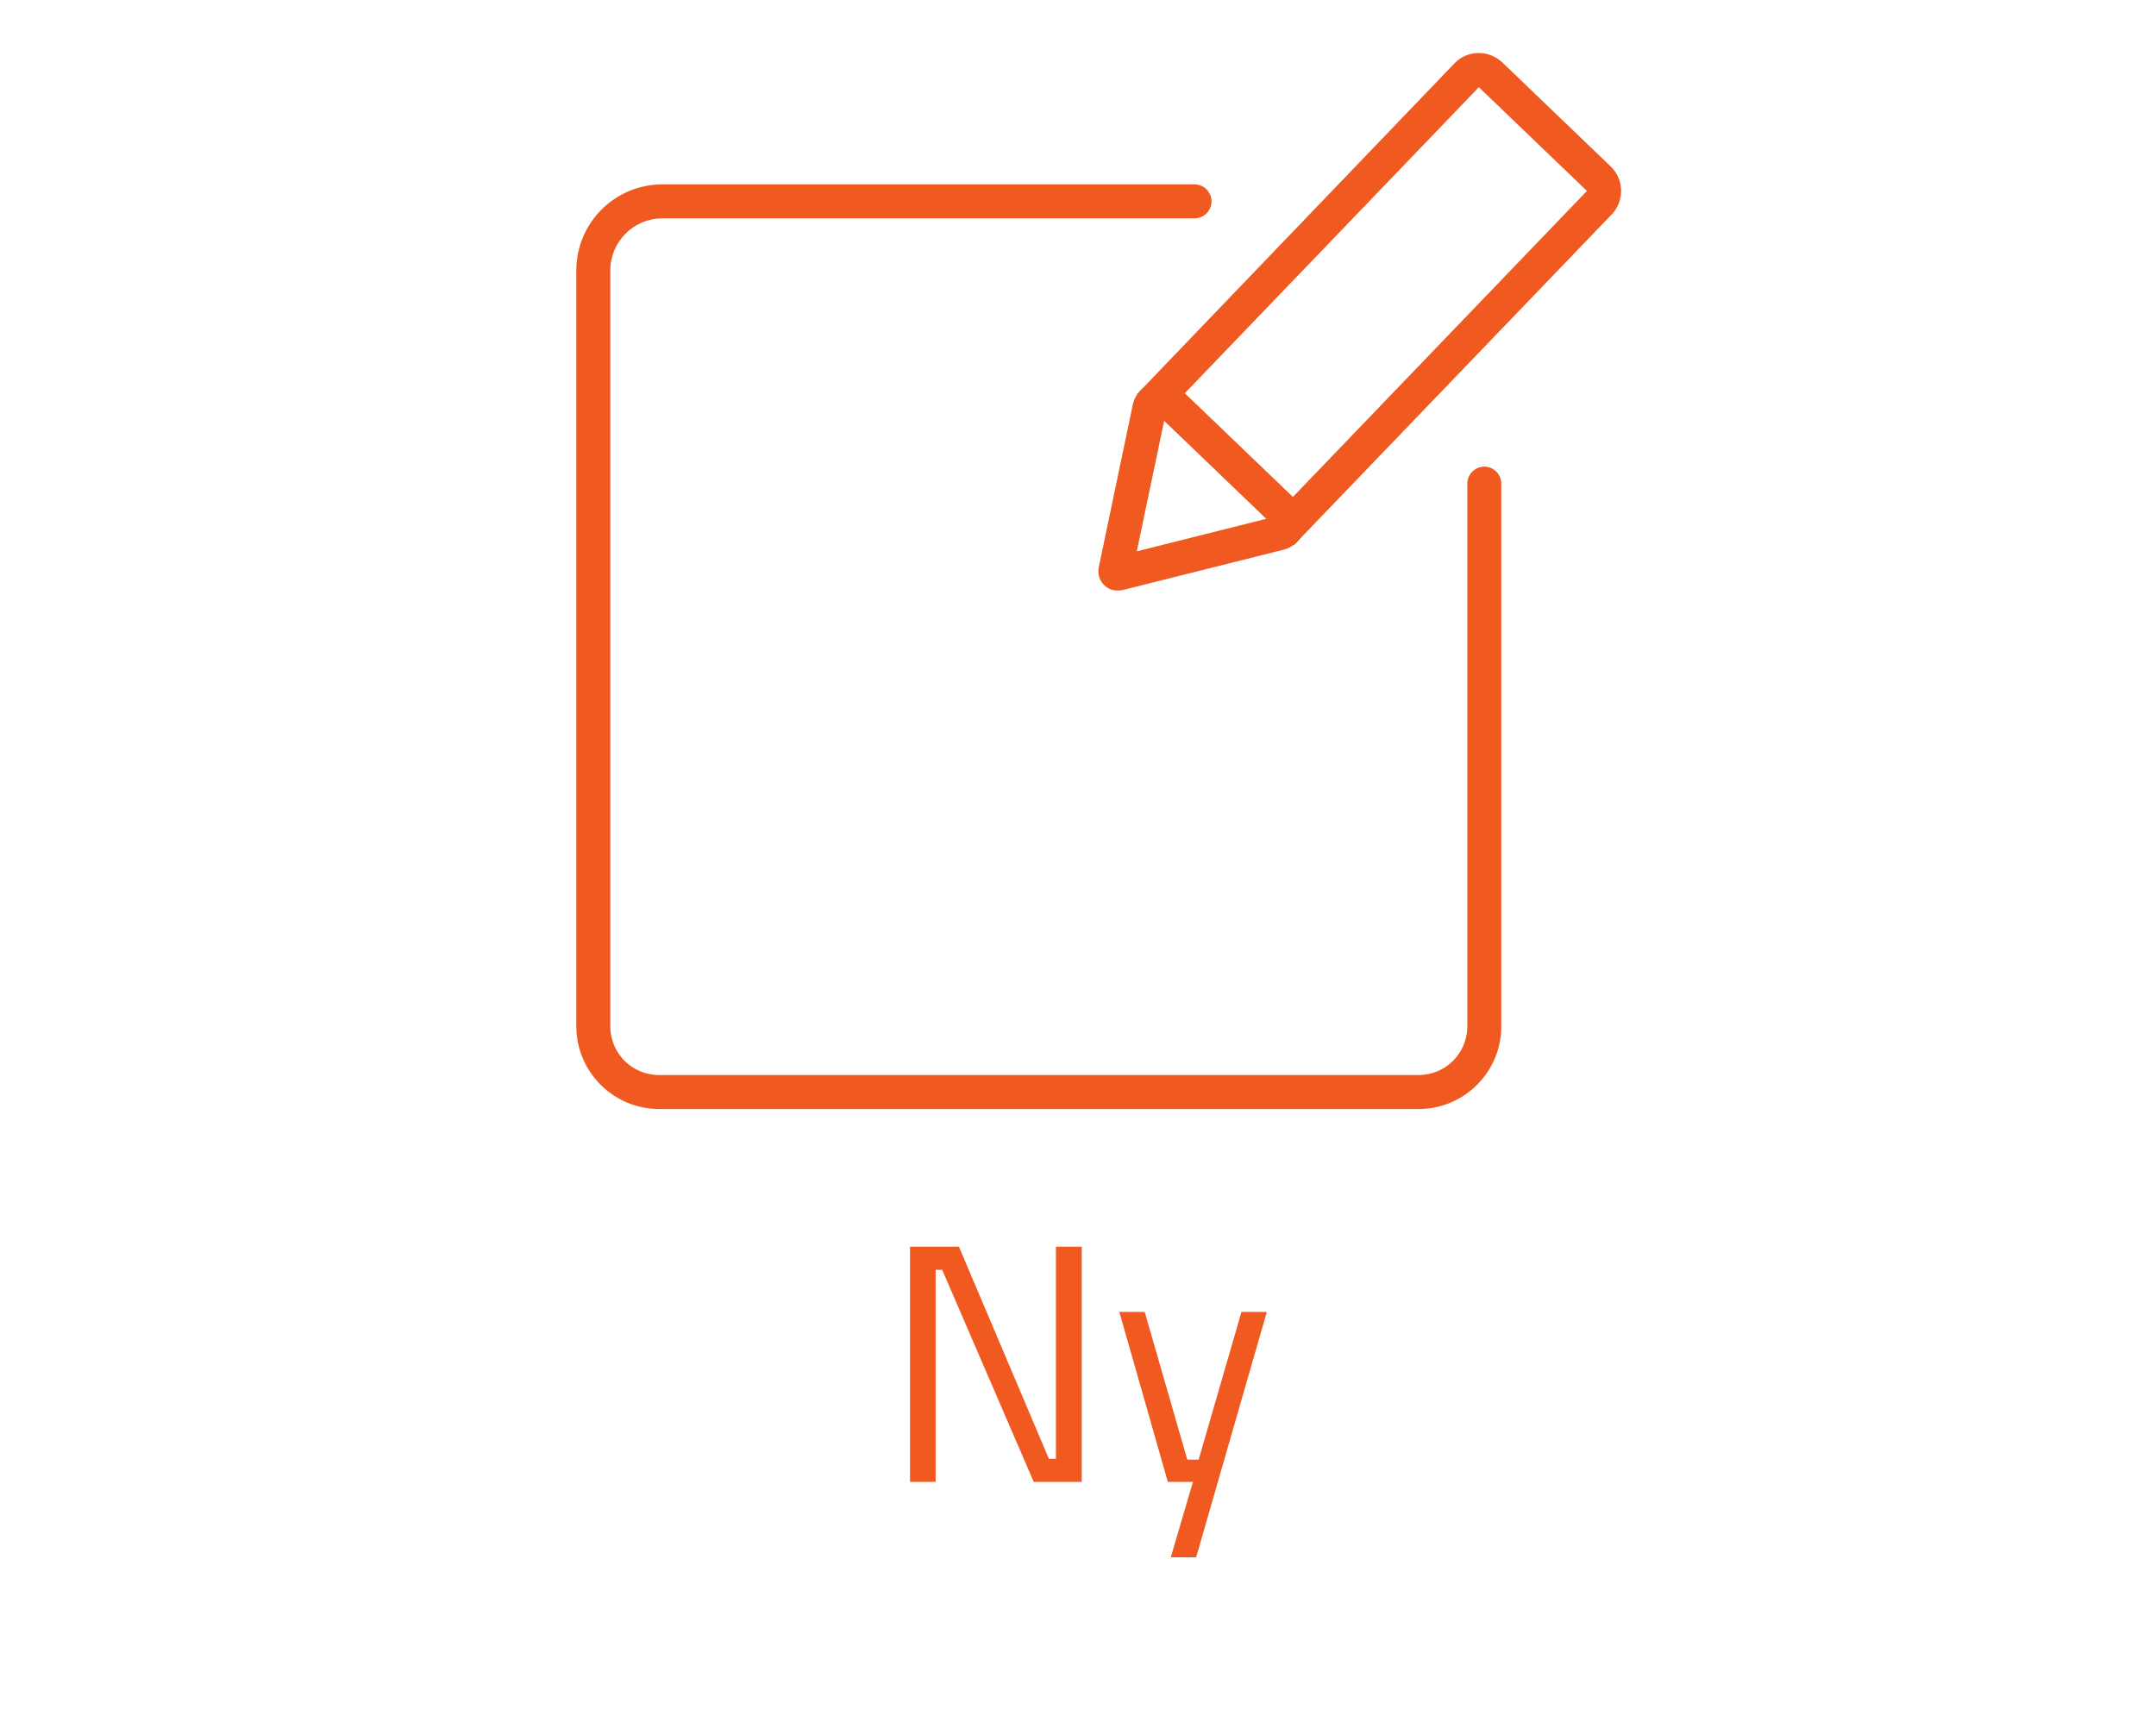
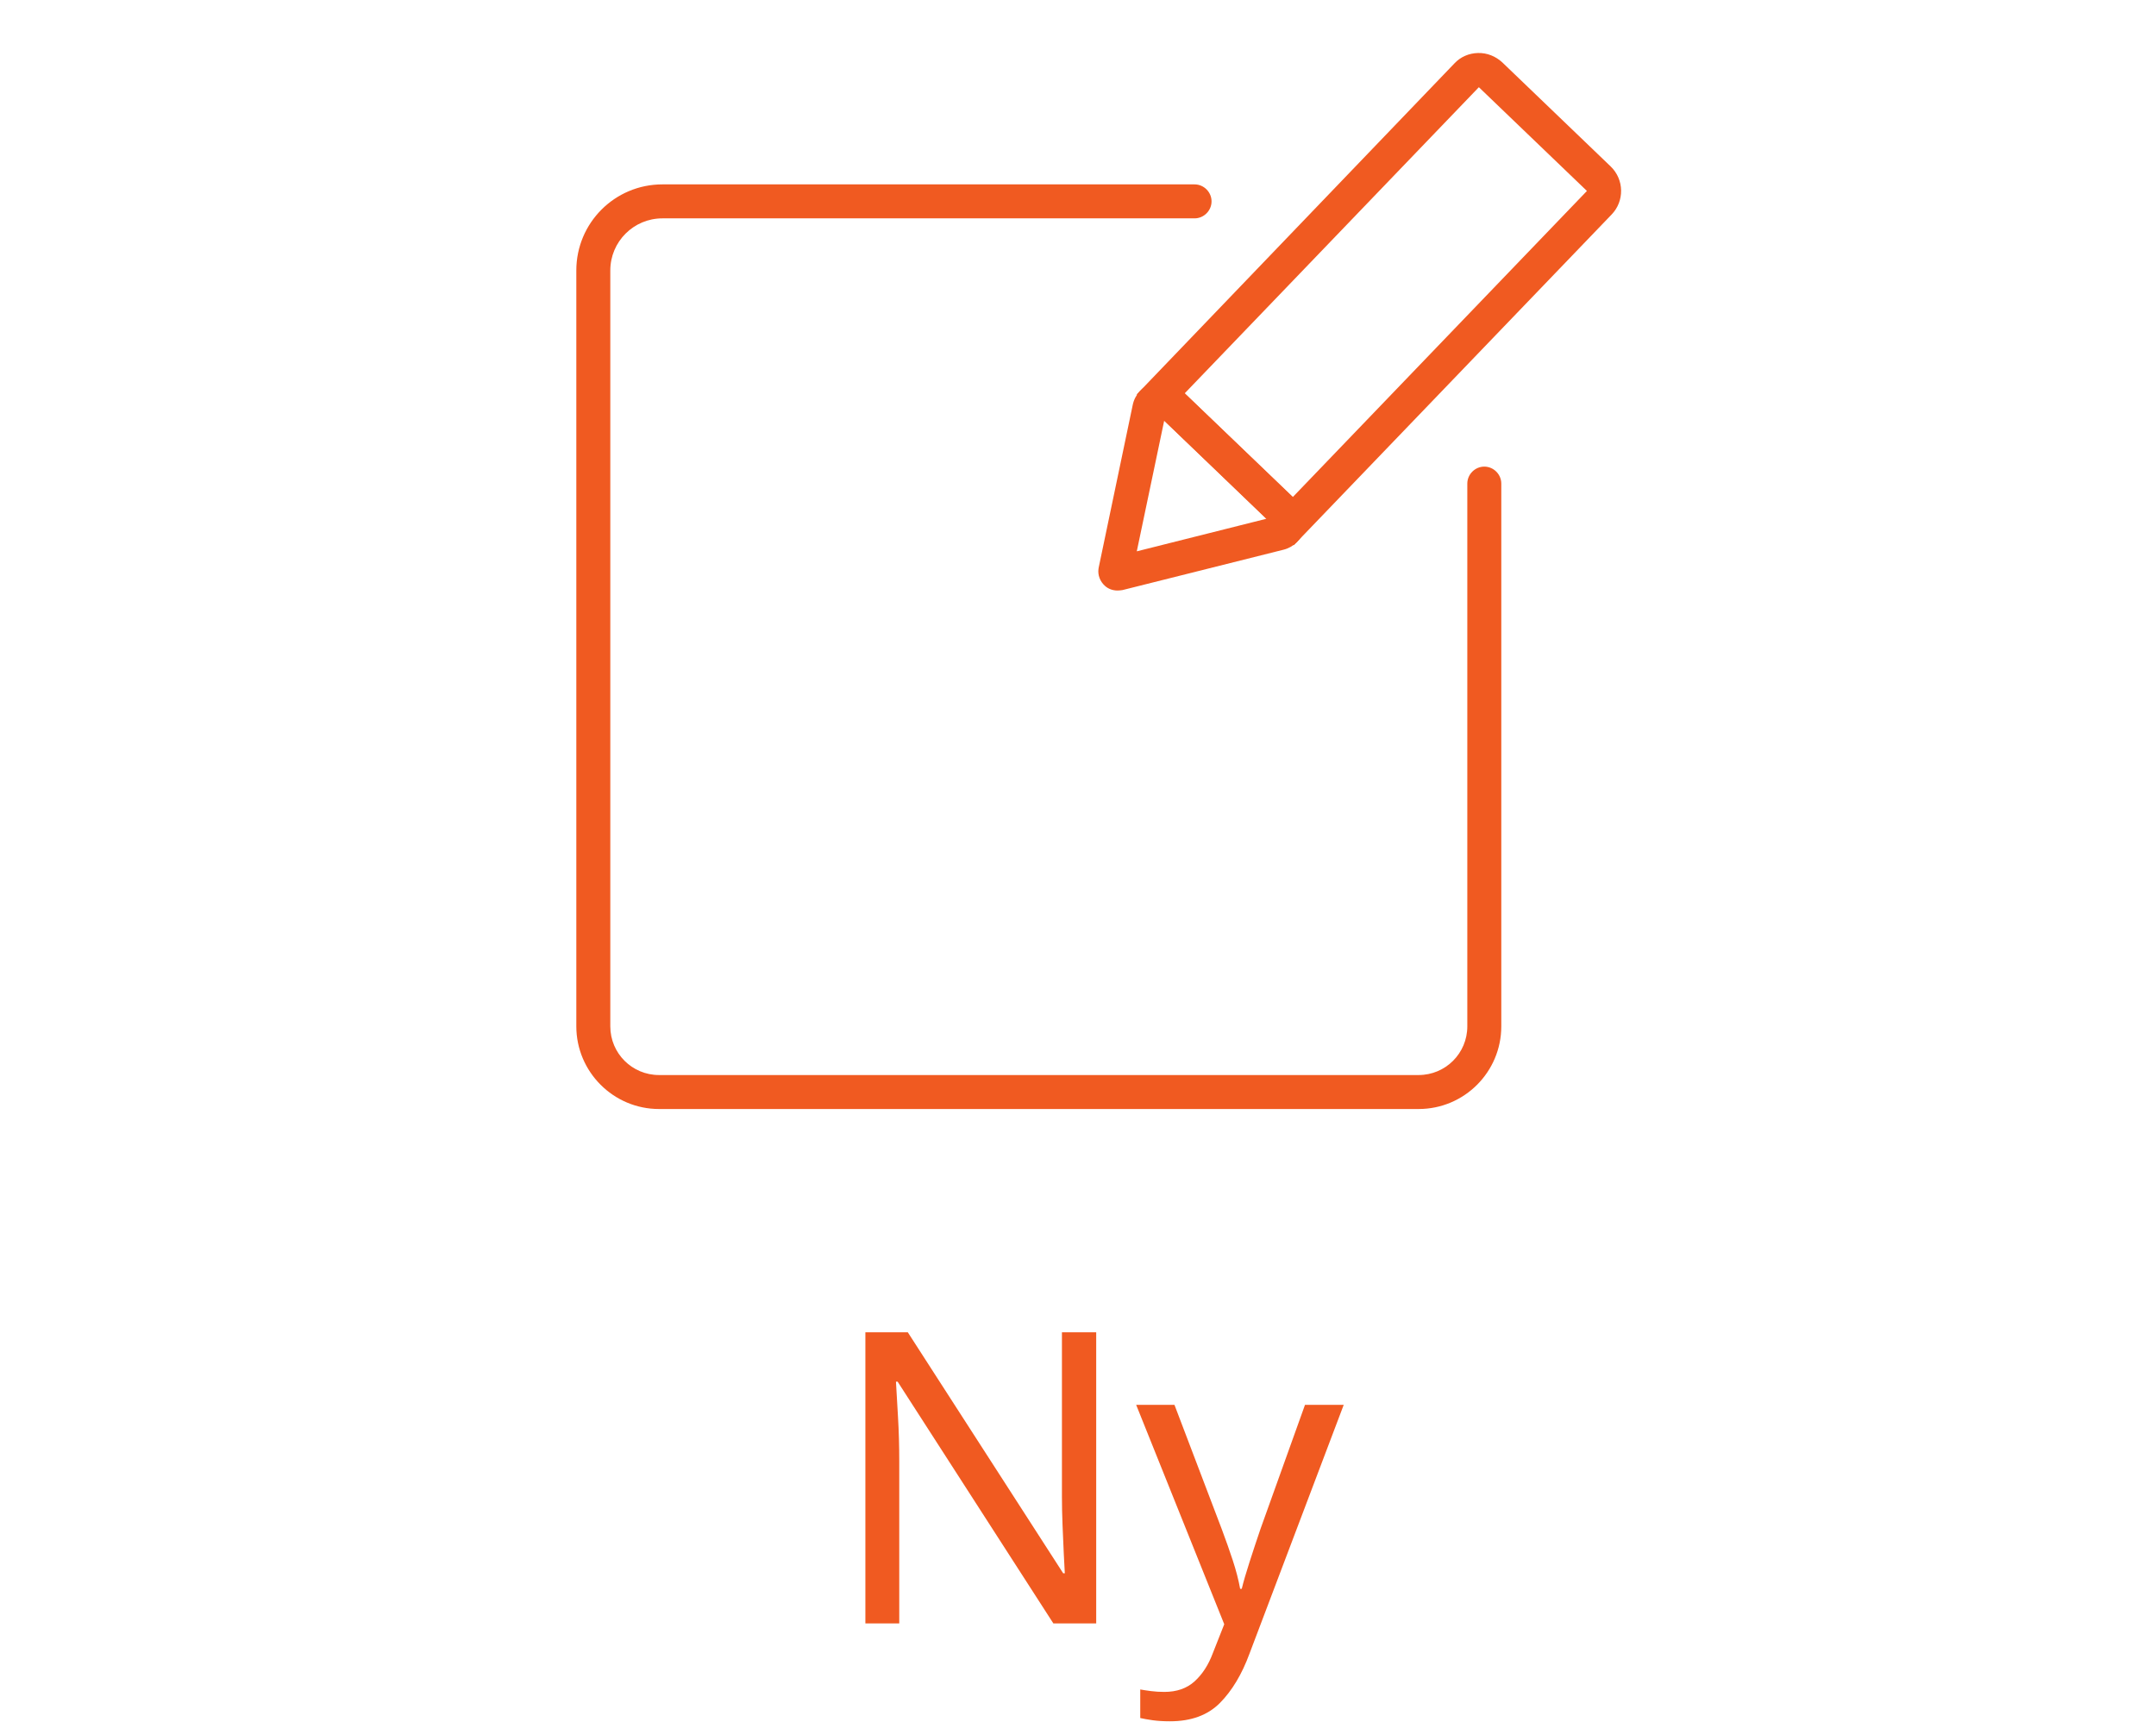
<svg xmlns="http://www.w3.org/2000/svg" version="1.1" id="Layer_1" x="0px" y="0px" viewBox="0 0 951.7 760" style="enable-background:new 0 0 951.7 760;" xml:space="preserve">
  <style type="text/css">
	.st0{display:none;}
	.st1{display:inline;}
	.st2{fill:none;stroke:#000000;stroke-width:15;stroke-linecap:round;stroke-miterlimit:10;}
	.st3{fill:none;stroke:#000000;stroke-width:15;stroke-miterlimit:10;}
	.st4{stroke:#000000;stroke-width:15;stroke-linecap:round;stroke-miterlimit:10;}
	.st5{fill:none;stroke:#020203;stroke-width:15;stroke-miterlimit:10;}
	.st6{fill:#F05A21;}
+ 	.st7{font-family:'TitilliumWeb-Regular';}
+ 	.st8{font-size:180px;}
</style>
  <g id="Layer_1_2_" class="st0">
    <g id="Layer_1_1_" class="st1">
      <g>
        <path d="M660.4,7.3c-2.1-2.1-5-3.3-8.1-3.3c-3,0-5.9,1.2-8.1,3.3L481.5,170l-0.4,0.5l-0.2,0.2c-0.2,0.3-0.6,0.7-0.8,1     c0,0.1-0.1,0.1-0.1,0.2c-0.2,0.3-0.3,0.6-0.6,0.9c-0.1,0.1-0.1,0.2-0.2,0.3c-0.1,0.3-0.2,0.6-0.3,0.9c0,0.1-0.1,0.1-0.1,0.2     l-29,87.4c-1.4,4.1-0.3,8.6,2.7,11.6c2.1,2.1,5,3.3,8.1,3.3c1.2,0,2.5-0.2,3.6-0.6l87.2-29.1c0.1,0,0.1,0,0.2-0.1     c0.4-0.1,0.7-0.3,1-0.5c0.1,0,0.2-0.1,0.2-0.1c0.3-0.2,0.8-0.5,1.1-0.7s0.7-0.6,1-0.8c0.1-0.1,0.2-0.1,0.2-0.2     c0.1-0.1,0.3-0.2,0.5-0.5L718.4,81.3c2.1-2.1,3.3-5,3.3-8s-1.2-5.9-3.3-8L660.4,7.3z M494.5,199.1l32.2,32.2l-48.2,16     L494.5,199.1z M547.6,220.1l-42-42L652.3,31.4l42,42L547.6,220.1z" />
        <path d="M633.5,216.4c-6.3,0-11.3,5.1-11.4,11.4v212.4c-0.1,18.8-15.3,34-34.1,34.1H285.6c-18.8-0.1-34-15.3-34.1-34.1V137.6     c0.1-18.8,15.3-34,34.1-34.1H498c6.3,0,11.4-5.1,11.4-11.4s-5.1-11.4-11.4-11.4H285.6c-31.4,0.1-56.8,25.6-56.8,56.9v302.5     c0,31.4,25.4,56.8,56.8,56.8h302.5c31.4,0,56.8-25.4,56.8-56.8V227.7C644.9,221.5,639.8,216.4,633.5,216.4L633.5,216.4z" />
      </g>
    </g>
    <g id="Layer_2_1_" class="st1">
      <path class="st2" d="M633.5,216.4V456c0,16-13,29-29,29H269.2c-16,0-29-13-29-29V122.3c0-16.9,13.7-30.5,30.5-30.5h234.9" />
      <path class="st3" d="M636.2,35.9L684,81.8c3,2.9,3.1,7.6,0.2,10.6L549.1,233l-58.5-56.2L625.7,36.1    C628.5,33.1,633.2,33,636.2,35.9z" />
      <path class="st3" d="M542.9,238.3l-71,17.8c-0.8,0.2-1.4-0.4-1.3-1.2l15-71.7c0.8-4,5.8-5.7,8.7-2.9l51.3,49.2    C548.3,232.3,546.9,237.3,542.9,238.3z" />
    </g>
    <g id="Layer_4" class="st1">
      <g>
        <path d="M689.4,217.1h-27.3v-50.2c0-12.1-9.6-21.8-21.3-21.8H447.3l-39-56.1H261.5c-11.8,0-21.4,9.8-21.4,21.9v349.7l0,0     c0,4.5,1.3,8.9,4.1,12.6c3.8,5.1,9.6,8,15.9,8h349.7c9,0,17-6.2,19.2-14.5l79.9-224.5v-1.4C709,227.1,700.7,217.1,689.4,217.1     L689.4,217.1z M255.8,110.8c0-3.2,2.5-5.9,5.7-5.9h138.7l39.1,56h201.4c3.2,0,5.7,2.6,5.7,5.9V217H339.6c-1.1,0-2.2,0.1-3.3,0.3     c-7.6,1.3-13.9,7-15.8,14.2l-64.7,180.9L255.8,110.8L255.8,110.8z M614.2,461.9c-0.5,2-2.3,3.4-4.3,3.4H260.2     c-1.9,0-3-1.1-3.5-1.8c-0.5-0.7-1.3-2-1-3.2l79.6-223.8c0.5-2,2.3-3.4,4.3-3.4h349.7c3,0,3.7,4.4,3.9,6.6L614.2,461.9z" />
      </g>
    </g>
    <g id="Layer_5" class="st1">
      <path class="st3" d="M696.6,214.7H336.3c-5.4,0-10.2,3.6-12,8.9l-80.6,244c-2.8,8.6,3.3,17.5,12,17.5h360.2c5.4,0,10.2-3.6,12-8.9    l80.6-244C711.4,223.6,705.3,214.7,696.6,214.7z" />
      <path class="st3" d="M243,473.1l3-385.7c0-7.3,5.6-13.2,12.4-13.2h141.4c4.1,0,8,2.2,10.3,5.8l32.2,50.7c2.3,3.6,6.2,5.8,10.3,5.8    h193.8c6.9,0,12.4,5.9,12.4,13.2v64.9" />
    </g>
    <g id="Layer_6" class="st1">
      <g id="Layer_2_2_">
        <line class="st2" x1="713" y1="95.1" x2="633.7" y2="95.1" />
        <line class="st2" x1="527.5" y1="95.1" x2="237.7" y2="95.1" />
        <circle class="st4" cx="580.6" cy="95.1" r="53.1" />
        <line class="st2" x1="713.9" y1="429" x2="634.6" y2="429" />
        <line class="st2" x1="528.3" y1="429" x2="238.6" y2="429" />
        <circle class="st4" cx="581.5" cy="429" r="53.1" />
        <line class="st2" x1="317.9" y1="262" x2="238.6" y2="262" />
        <line class="st2" x1="713.9" y1="262" x2="424.1" y2="262" />
        <circle class="st4" cx="371" cy="262" r="53.1" />
      </g>
    </g>
    <g id="Layer_3" class="st1">
      <path class="st5" d="M711.1,258h-49.5c-3.4,0-6.1,2.7-6.1,6.1V479c0,3.4-2.7,6.1-6.1,6.1H537.2c-3.4,0-6.1-2.7-6.1-6.1V351.5    c0-3.4-2.7-6.1-6.1-6.1h-99.2c-3.4,0-6.1,2.7-6.1,6.1V479c0,3.4-2.7,6.1-6.1,6.1H302.1c-3.4,0-6.1-2.7-6.1-6.1V264.1    c0-3.4-2.7-6.1-6.1-6.1h-46.5c-5.6,0-8.2-6.9-4.1-10.7L473.2,38.5c2.3-2.1,5.8-2.1,8.1,0l67.6,60.3c3.9,3.5,10.2,0.7,10.2-4.6    V68.8c0-3.4,2.7-6.1,6.1-6.1h97c3.4,0,6.1,2.7,6.1,6.1v133.9c0,1.7,0.7,3.4,2,4.6l44.9,40.1C719.4,251,716.7,258,711.1,258z" />
    </g>
  </g>
  <g id="Layer_2_4_">
    <g id="Layer_2_3_">
      <path class="st6" d="M626.2,489.6H290.9c-20.1,0-36.5-16.4-36.5-36.5V119.4c0-21,17-38,38-38h234.9c4.1,0,7.5,3.4,7.5,7.5    s-3.4,7.5-7.5,7.5H292.4c-12.7,0-23,10.3-23,23v333.7c0,11.9,9.6,21.5,21.5,21.5h335.3c11.9,0,21.5-9.6,21.5-21.5V213.5    c0-4.1,3.4-7.5,7.5-7.5s7.5,3.4,7.5,7.5v239.6C662.7,473.2,646.4,489.6,626.2,489.6z" />
      <path class="st6" d="M571.1,240.7l-69.3-66.6L642,28c2.7-2.9,6.4-4.5,10.4-4.6s7.8,1.4,10.8,4.2L711,73.5c6,5.8,6.1,15.3,0.4,21.2    L571.1,240.7z M522.9,173.7l47.7,45.8L700.5,84.3l-47.7-45.8L522.9,173.7z" />
      <path class="st6" d="M493.3,260.7c-2.1,0-4.1-0.7-5.6-2.1c-2.1-1.9-3.2-4.7-2.8-7.5l0.1-0.6l15-71.7c0.9-4.5,4.3-8.3,8.8-9.7    c4.4-1.4,9.2-0.3,12.5,2.9l51.5,49.4c3.1,3.2,4.2,7.9,3,12.3c-1.3,4.5-4.8,7.9-9.3,9l-71,17.8    C494.8,260.6,494.1,260.7,493.3,260.7z M513.9,185.7l-12.1,57.7l57.3-14.4L513.9,185.7z M562.8,228.1L562.8,228.1L562.8,228.1z     M510.8,182.8C510.9,182.8,510.9,182.8,510.8,182.8L510.8,182.8z M514.7,181.8L514.7,181.8L514.7,181.8z" />
    </g>
  </g>
-   <g id="Layer_3_1_">
-     <g>
-       <path class="st6" d="M401.7,654.2V550.4h21.6L463,644h3.1v-93.6h11.4v103.8h-21.2l-40.4-93.6H413v93.6H401.7z" />
-       <path class="st6" d="M494.1,579.2h11.2l18.8,65.2h5l18.9-65.2h11.2L528,687.5h-11.2l9.8-33.3h-11.1L494.1,579.2z" />
-     </g>
-   </g>
+   <text transform="matrix(1 0 0 1 364.5417 716.7003)" class="st6 st7 st8">Ny</text>
</svg>
